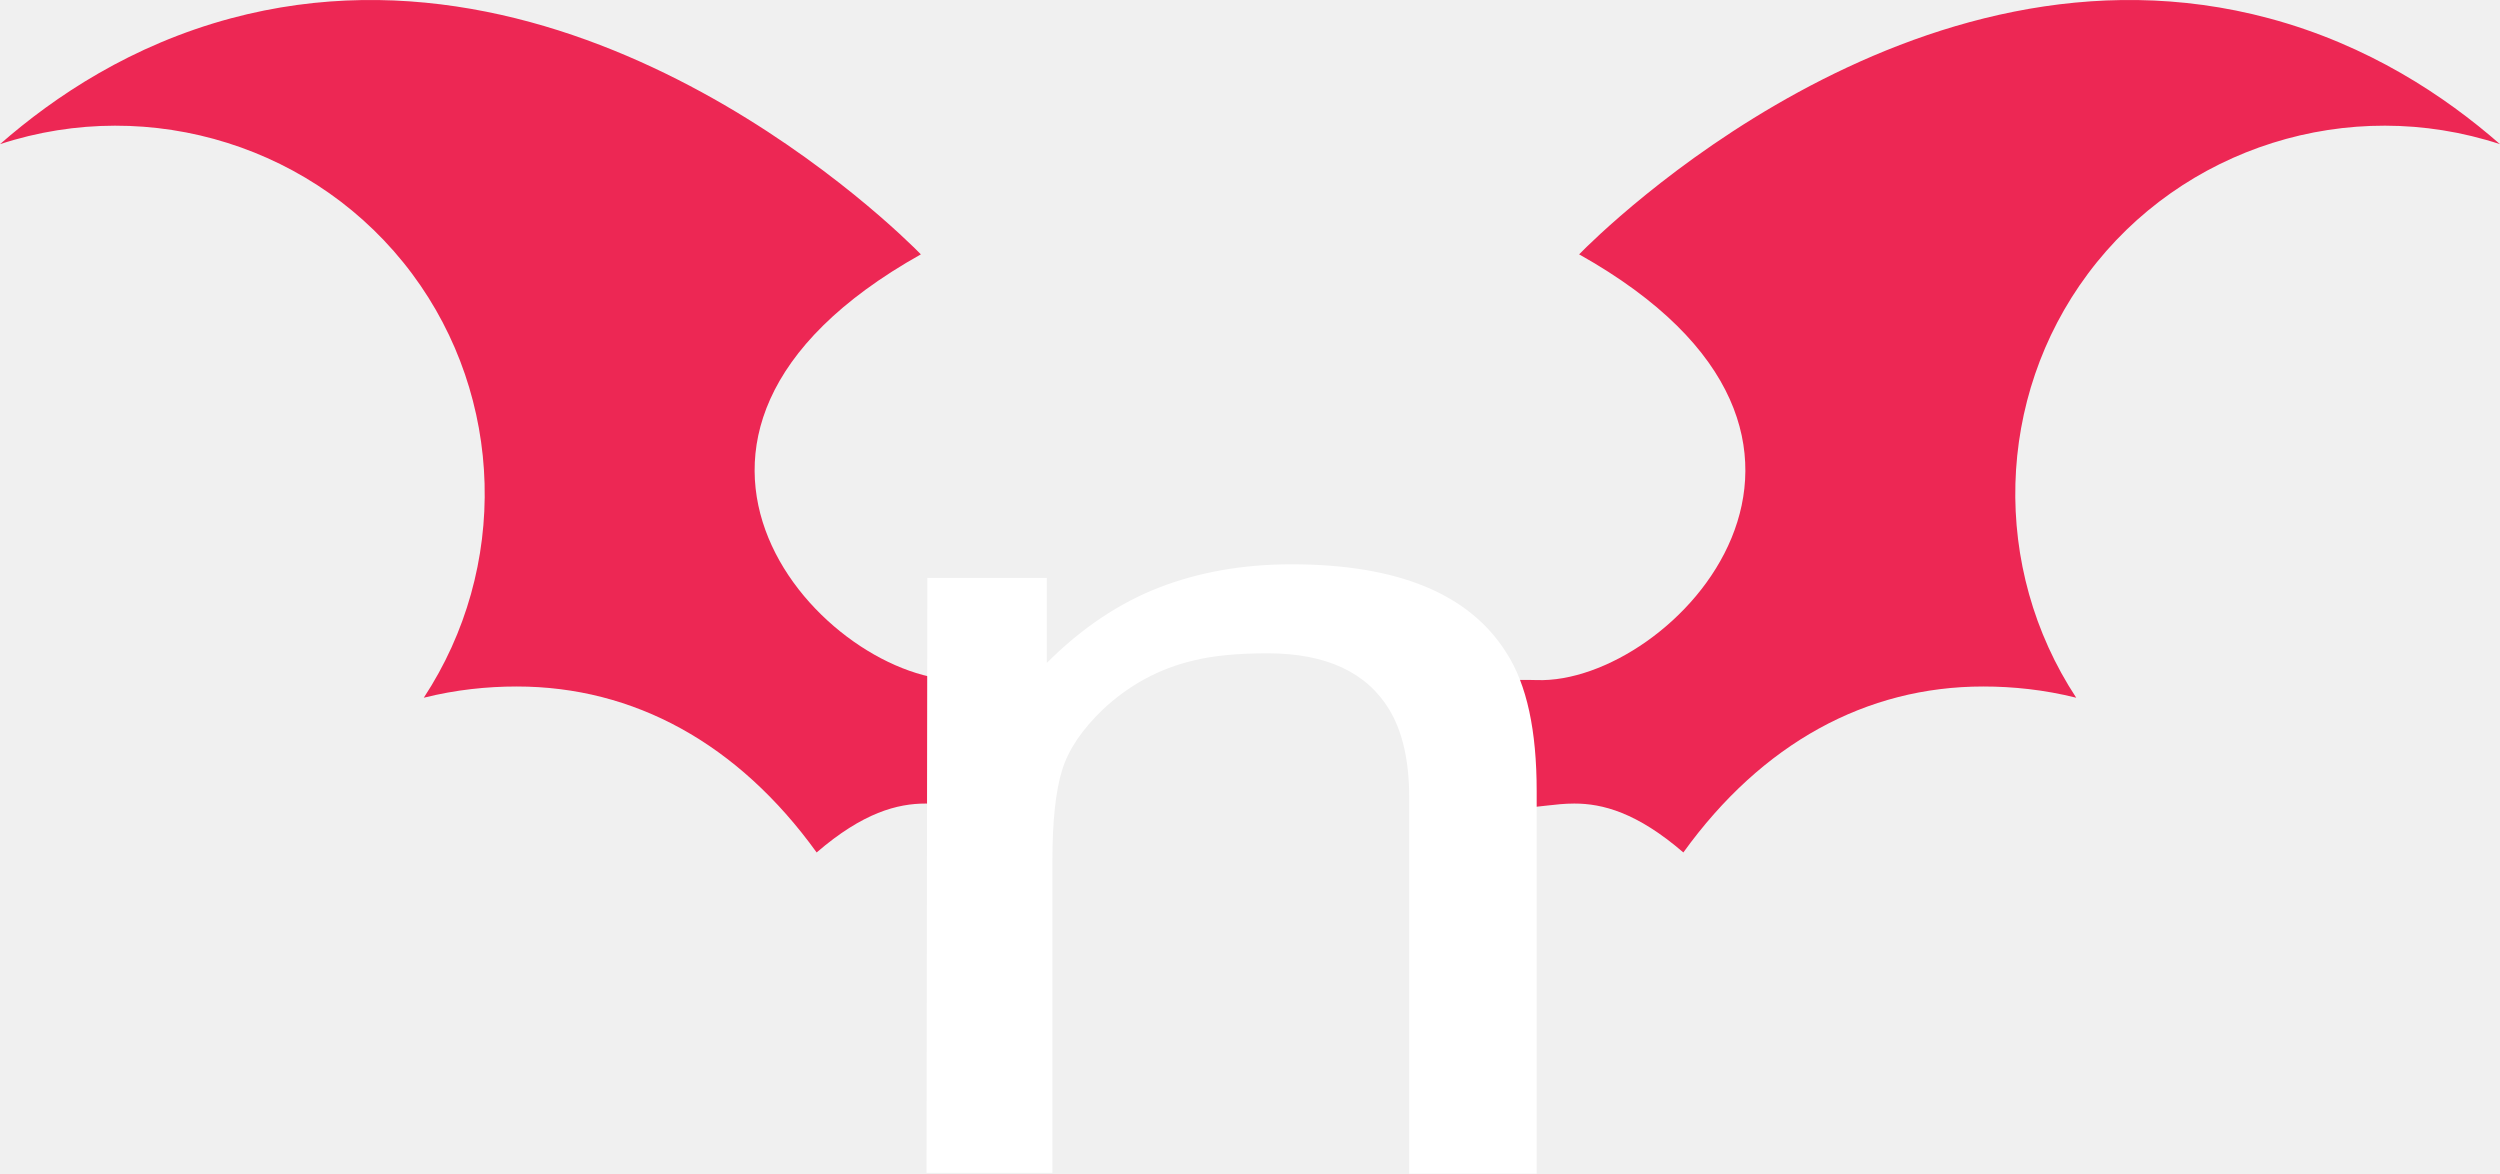
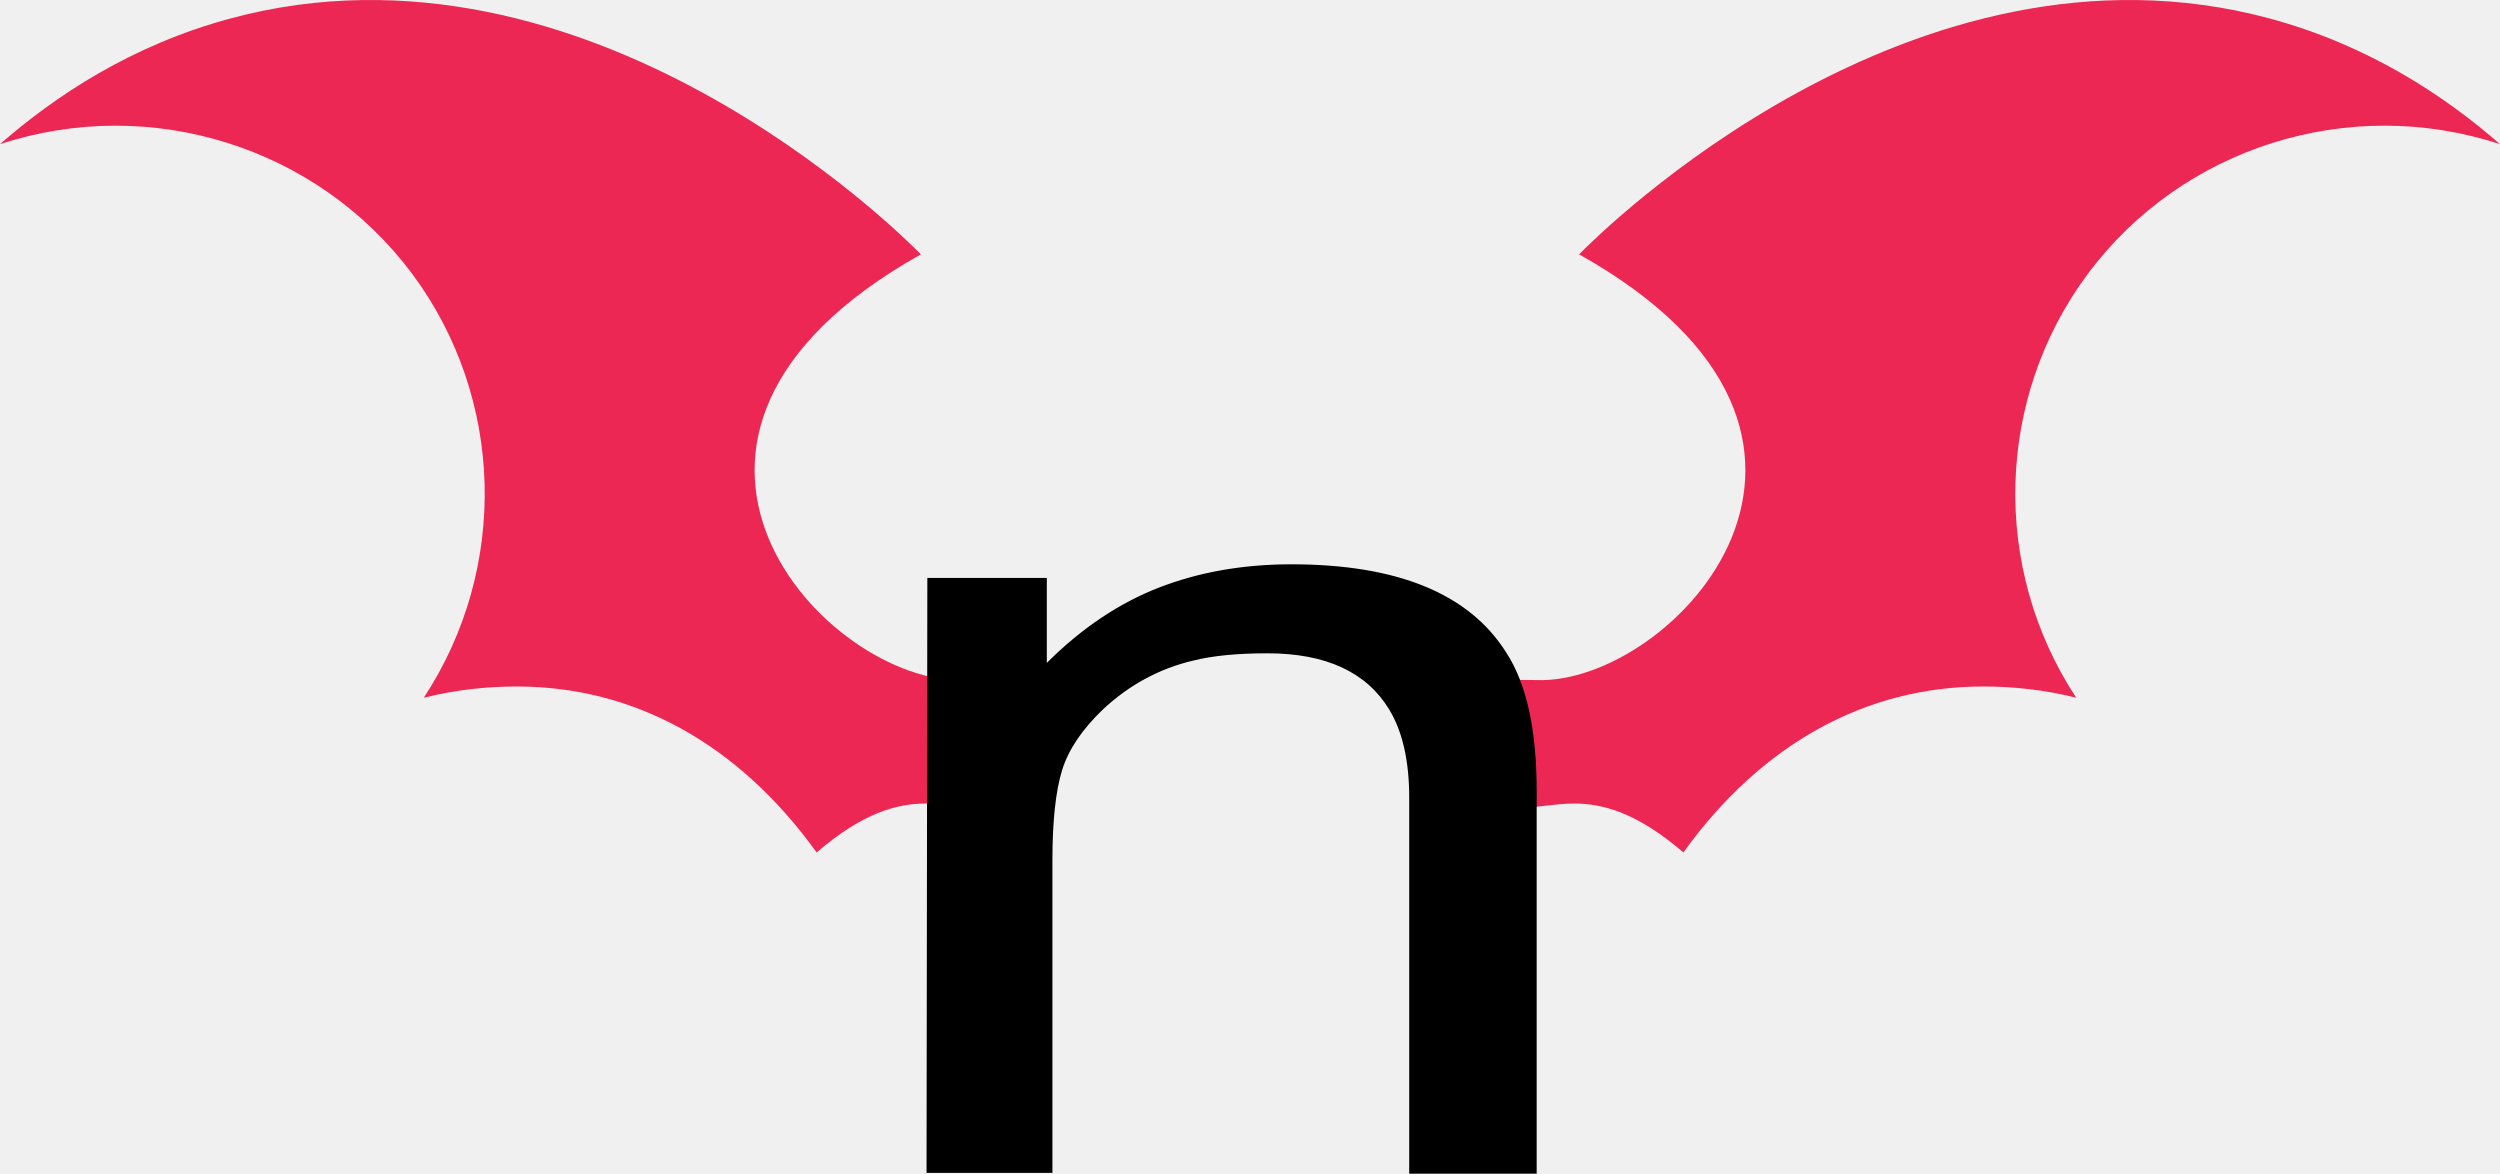
<svg xmlns="http://www.w3.org/2000/svg" id="Layer_1" data-name="Layer 1" viewBox="0 0 473.644 222.353">
  <path d="M393.354,132.189c-6.076-1.519-12-2.127-17.62-2.127-22.177,0-41.924,10.785-56.81,31.443-8.81-7.595-15.342-9.266-20.658-9.266-3.646,0-6.835.759-9.722.759-5.924,0-10.937-3.038-17.772-21.873,4.253-1.975,9.266-2.279,14.43-2.279,1.975,0,3.951-.07,5.924,0,25.698.913,70.101-45.844,8.051-80.658,4.129-4.226,63.158-62.866,130.733-44.712,18.758,5.039,33.273,14.679,43.734,23.837-28.65-9.401-60.226.571-78.097,24.582-17.464,23.465-18.367,55.674-2.193,80.293Z" style="fill: #ed2754;" />
  <path d="M80.289,132.189c6.076-1.519,12-2.127,17.62-2.127,22.177,0,41.924,10.785,56.81,31.443,8.81-7.595,15.342-9.266,20.658-9.266,3.646,0,6.835.759,9.722.759,5.924,0,10.937-3.038,17.772-21.873-4.253-1.975-9.266-2.279-14.43-2.279-1.975,0-3.951-.07-5.924,0-25.698.913-70.101-45.844-8.051-80.658-4.129-4.226-63.158-62.866-130.733-44.712C24.976,8.516,10.461,18.156,0,27.314c28.65-9.401,60.226.571,78.097,24.582,17.464,23.465,18.367,55.674,2.193,80.293Z" style="fill: #ed2754;" />
-   <path d="M175.693,109.493h22.633v16.101c6.684-6.684,13.823-11.392,21.266-14.278,7.443-2.886,15.797-4.405,25.063-4.405,20.203,0,33.721,5.62,40.709,16.709,3.949,6.076,5.772,14.886,5.772,26.279v72.456h-24.152v-71.24c0-6.835-1.215-12.456-3.797-16.709-4.253-6.987-11.848-10.633-23.089-10.633-5.62,0-10.329.456-13.975,1.367-6.532,1.519-12.304,4.709-17.165,9.266-3.949,3.797-6.532,7.595-7.747,11.544-1.215,3.949-1.823,9.722-1.823,17.013v59.24h-23.848l.152-112.709h0Z" style="fill: #fff;" />
+   <path d="M175.693,109.493h22.633v16.101c6.684-6.684,13.823-11.392,21.266-14.278,7.443-2.886,15.797-4.405,25.063-4.405,20.203,0,33.721,5.62,40.709,16.709,3.949,6.076,5.772,14.886,5.772,26.279v72.456h-24.152v-71.24c0-6.835-1.215-12.456-3.797-16.709-4.253-6.987-11.848-10.633-23.089-10.633-5.62,0-10.329.456-13.975,1.367-6.532,1.519-12.304,4.709-17.165,9.266-3.949,3.797-6.532,7.595-7.747,11.544-1.215,3.949-1.823,9.722-1.823,17.013v59.24h-23.848l.152-112.709h0Z" style="fill: #000;" />
</svg>
